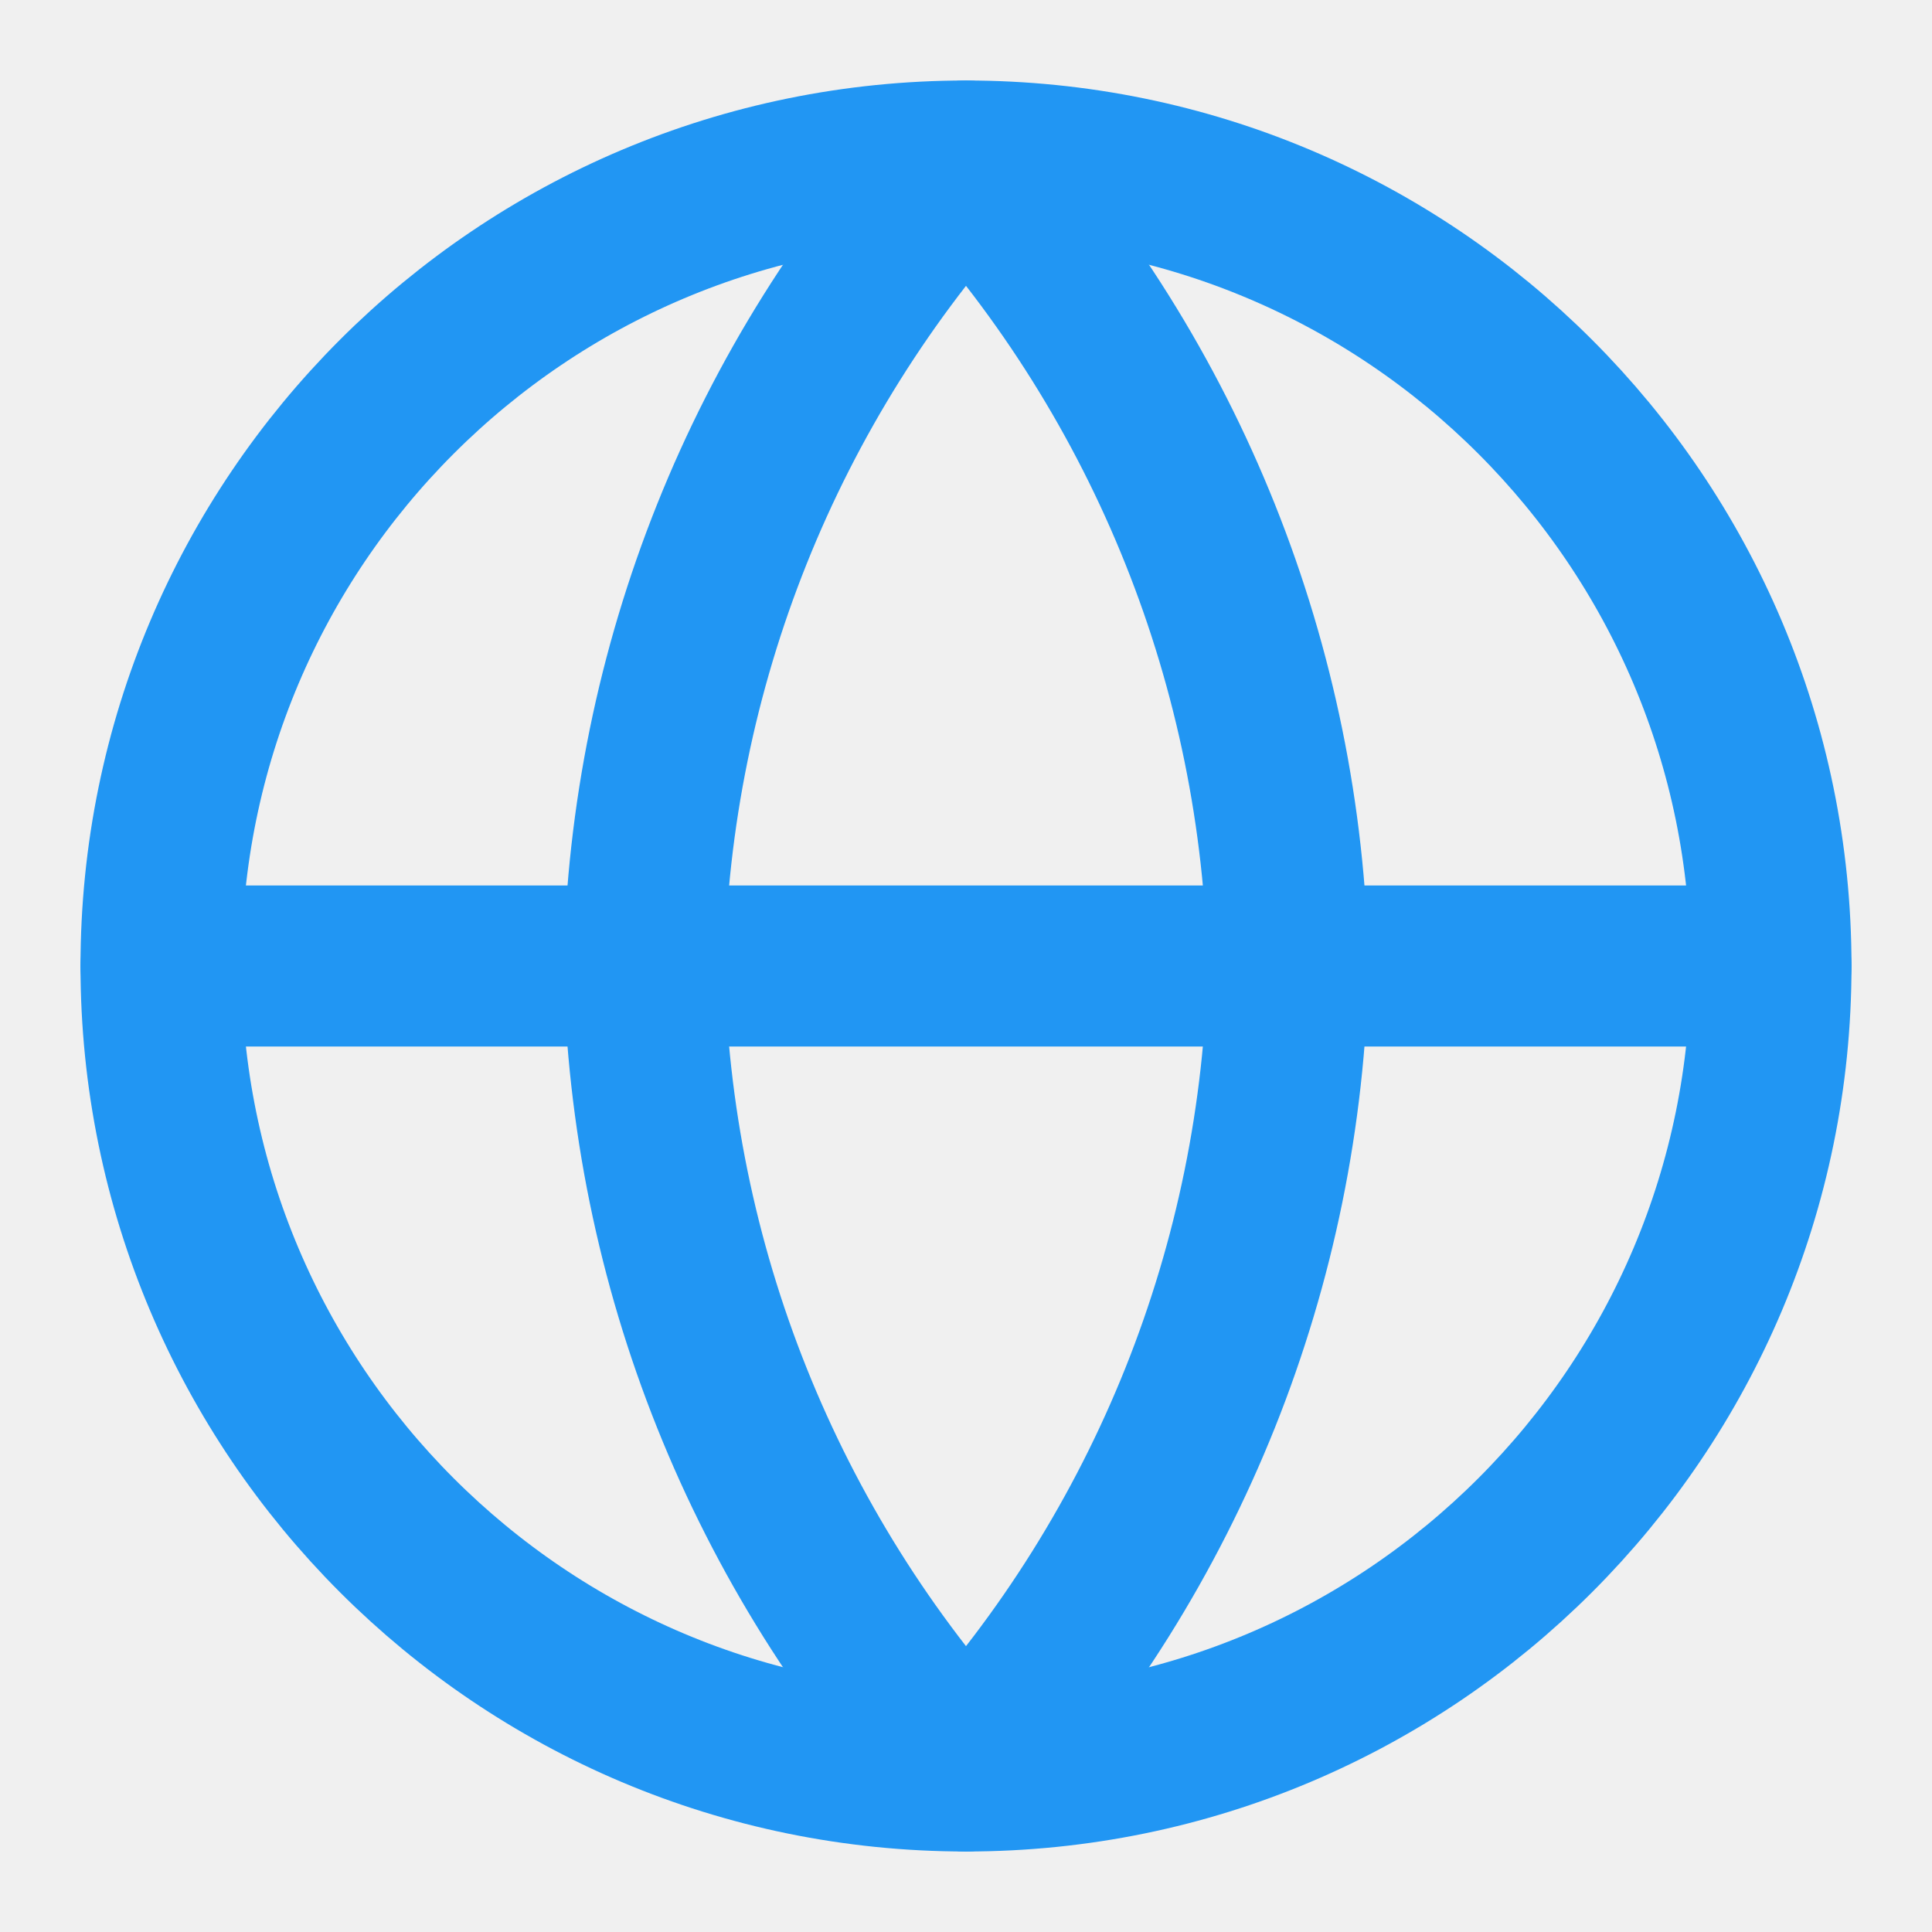
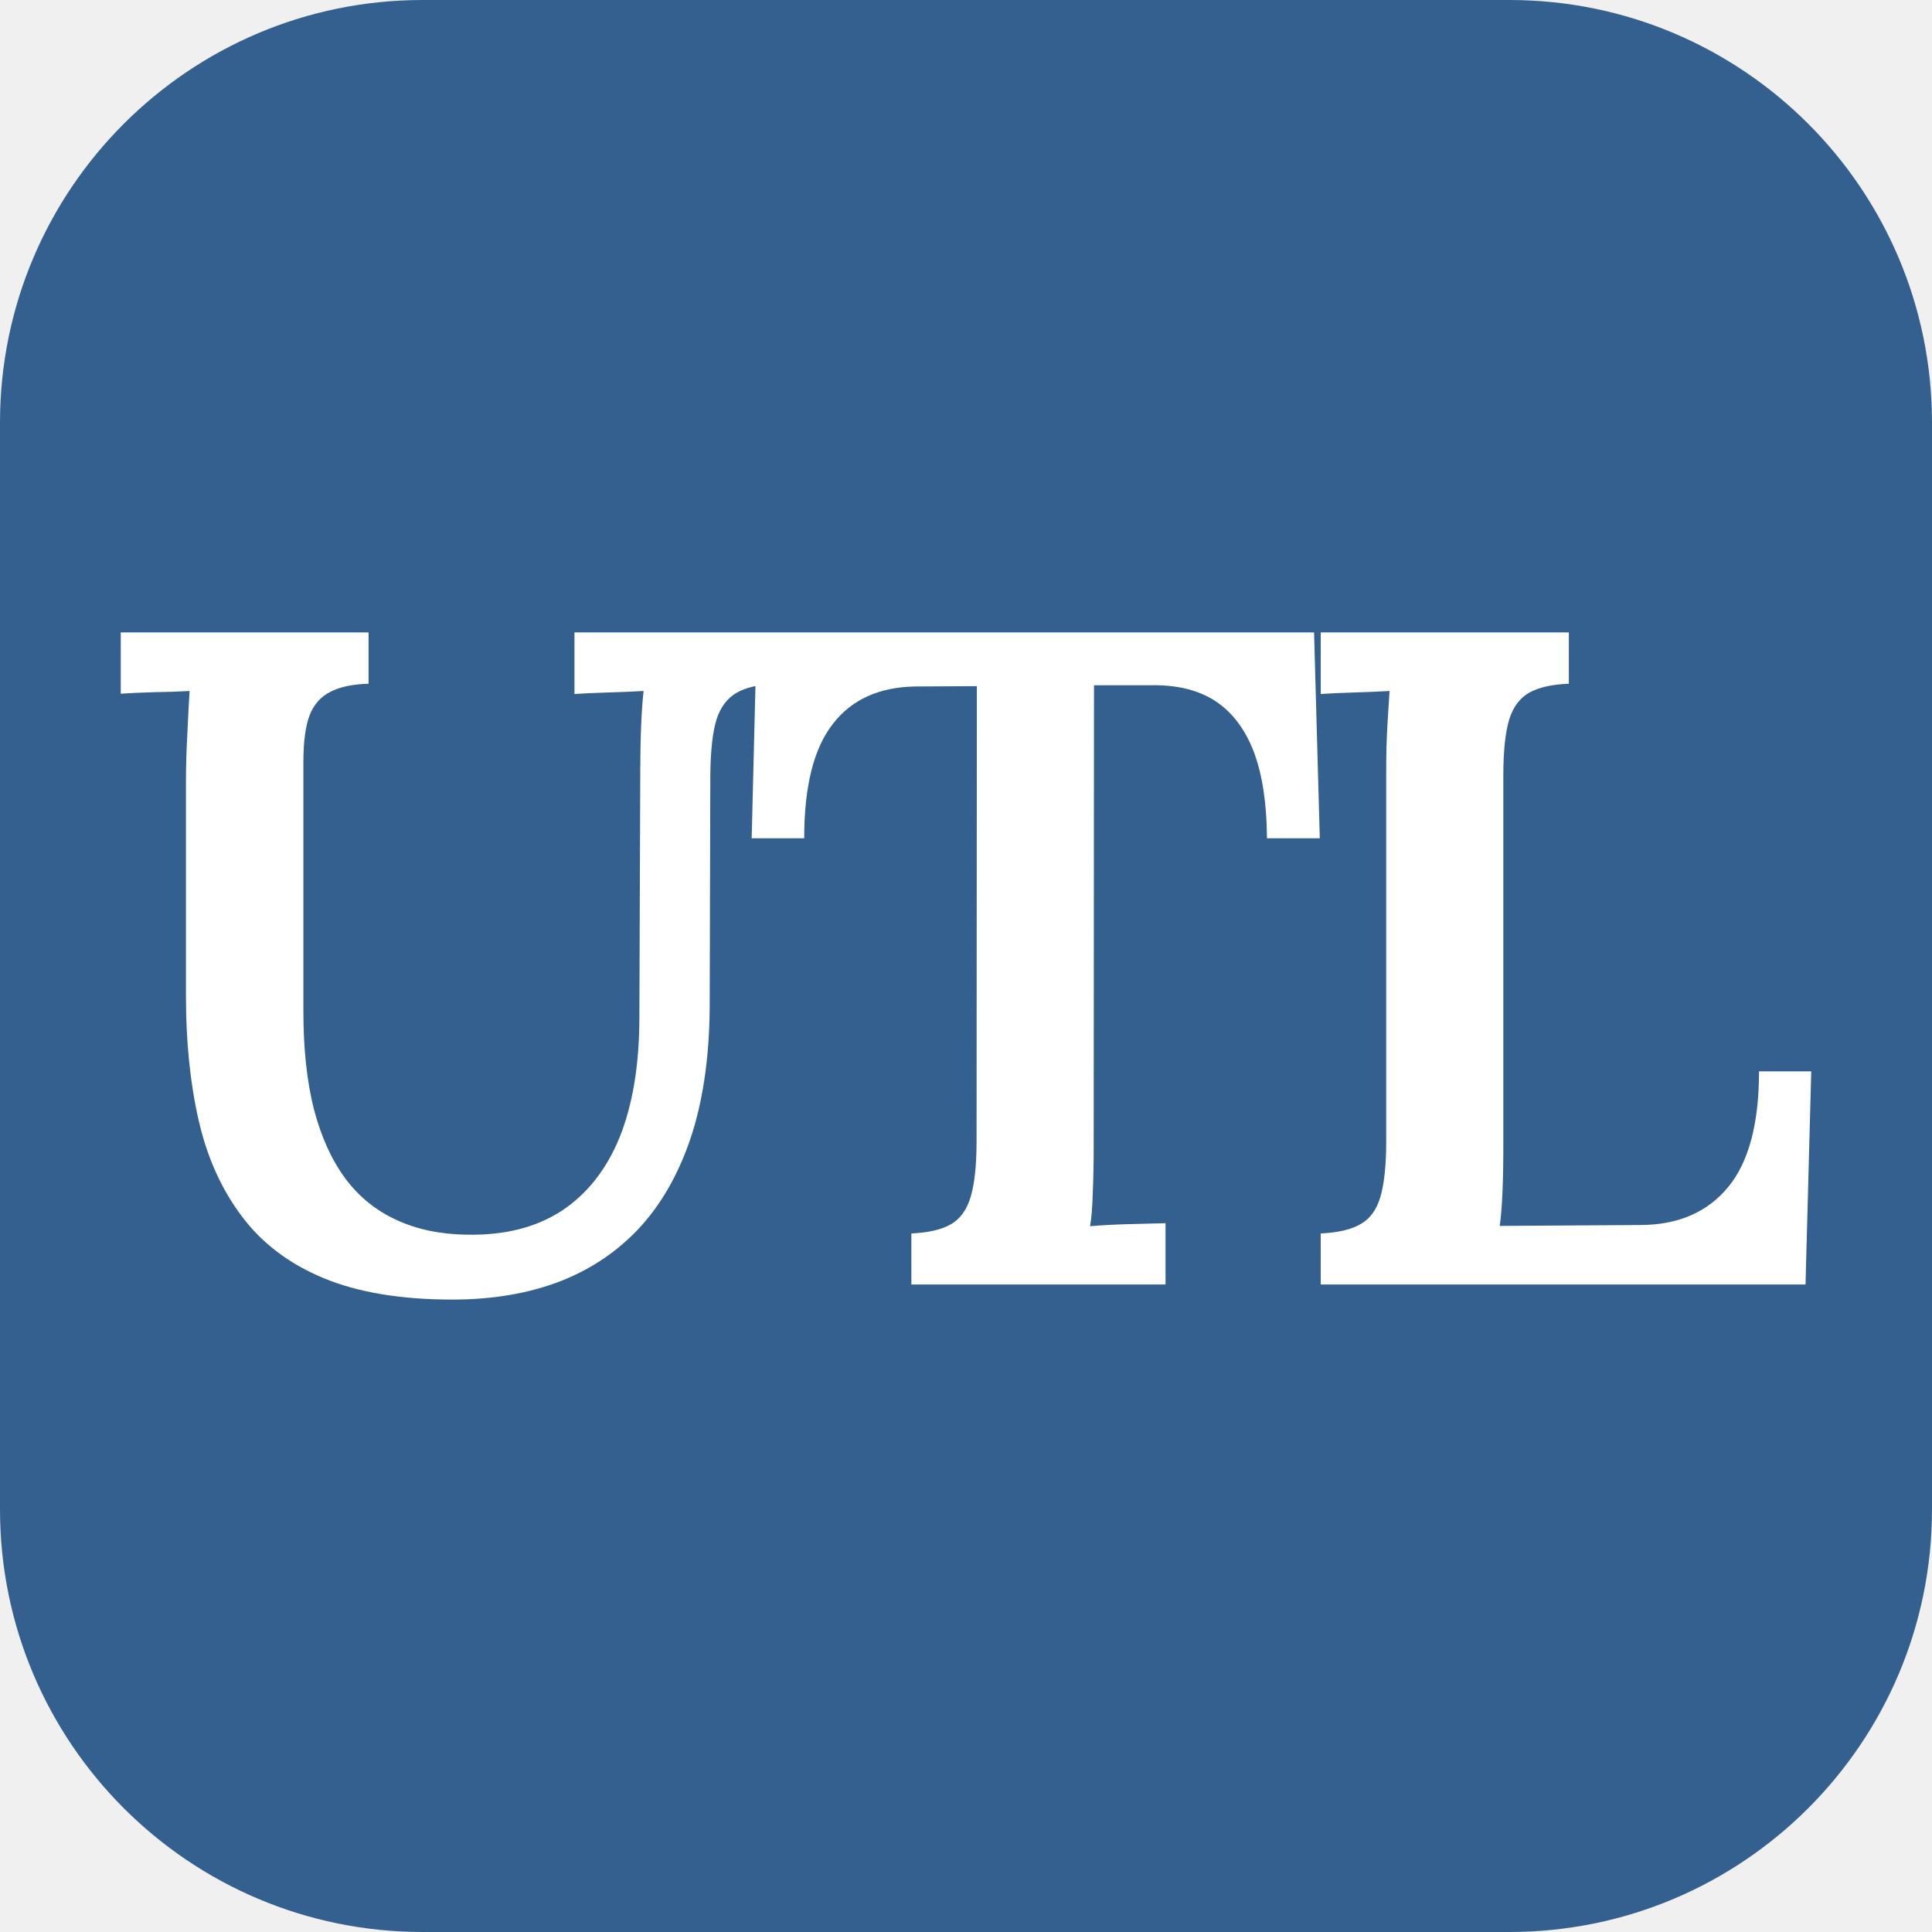
- <svg xmlns="http://www.w3.org/2000/svg" width="32" height="32" viewBox="0 0 24 24" fill="none" stroke="#2196f3" stroke-width="2" stroke-linecap="round" stroke-linejoin="round">
-   <circle cx="12" cy="12" r="10" />
-   <line x1="2" y1="12" x2="22" y2="12" />
-   <path d="M12 2a15.3 15.3 0 0 1 4 10 15.3 15.3 0 0 1-4 10 15.3 15.3 0 0 1-4-10 15.3 15.3 0 0 1 4-10z" />
+ <svg xmlns="http://www.w3.org/2000/svg" viewBox="0 0 64 64">
+   <style>
+     .tile { fill: #34608f; }
+     .mark { fill: #ffffff; }
+     @media (prefers-color-scheme: dark) {
+       .tile { fill: #7aa3d4; }
+       .mark { fill: #18181b; }
+     }
+   </style>
+   <rect class="tile" width="64" height="64" rx="14" />
+   <path class="mark" d="M12.21 22.65Q11.42 22.67 10.94 22.92Q10.46 23.16 10.25 23.71Q10.05 24.26 10.05 25.25V33.5Q10.05 35.37 10.4 36.75Q10.76 38.12 11.44 39.04Q12.12 39.95 13.13 40.41Q14.14 40.88 15.45 40.9Q17.32 40.94 18.59 40.12Q19.86 39.29 20.52 37.69Q21.17 36.08 21.18 33.76L21.21 25.48Q21.21 24.72 21.24 24.01Q21.27 23.31 21.32 22.89Q20.81 22.92 20.12 22.94Q19.44 22.96 19.03 22.99V20.95H25.71V22.65Q24.87 22.68 24.4 22.95Q23.93 23.22 23.73 23.85Q23.54 24.49 23.53 25.7L23.51 33.23Q23.51 35.67 22.94 37.51Q22.36 39.35 21.26 40.59Q20.15 41.82 18.57 42.44Q16.99 43.05 14.99 43.05Q12.43 43.05 10.72 42.34Q9.01 41.63 8.01 40.29Q7 38.95 6.58 37.11Q6.16 35.27 6.16 33V25.93Q6.16 25.11 6.21 24.23Q6.25 23.35 6.28 22.89Q5.77 22.92 5.09 22.93Q4.41 22.95 4 22.98V20.95H12.21ZM41.97 27.77Q41.96 26.05 41.54 24.92Q41.11 23.79 40.27 23.23Q39.42 22.67 38.1 22.7H36.24L36.23 37.96Q36.23 38.79 36.2 39.5Q36.18 40.22 36.11 40.62Q36.68 40.57 37.44 40.55Q38.19 40.53 38.61 40.52V42.55H30.19V40.86Q31.05 40.82 31.51 40.55Q31.97 40.28 32.16 39.63Q32.35 38.97 32.35 37.8L32.36 22.73L30.35 22.74Q28.53 22.76 27.59 23.98Q26.64 25.19 26.64 27.77H24.9L25.07 20.95H43.53L43.72 27.77ZM43.75 42.55V40.86Q44.61 40.82 45.07 40.55Q45.54 40.29 45.73 39.64Q45.92 38.98 45.92 37.8V25.48Q45.92 24.72 45.96 24.01Q46 23.31 46.03 22.89Q45.52 22.92 44.84 22.94Q44.16 22.96 43.75 22.99V20.95H51.97V22.65Q51.13 22.68 50.65 22.95Q50.18 23.22 49.99 23.85Q49.8 24.49 49.8 25.7V38Q49.8 38.83 49.77 39.52Q49.74 40.21 49.68 40.61L54.36 40.58Q56.22 40.57 57.25 39.32Q58.27 38.08 58.27 35.49H60L59.81 42.55Z" />
</svg>
